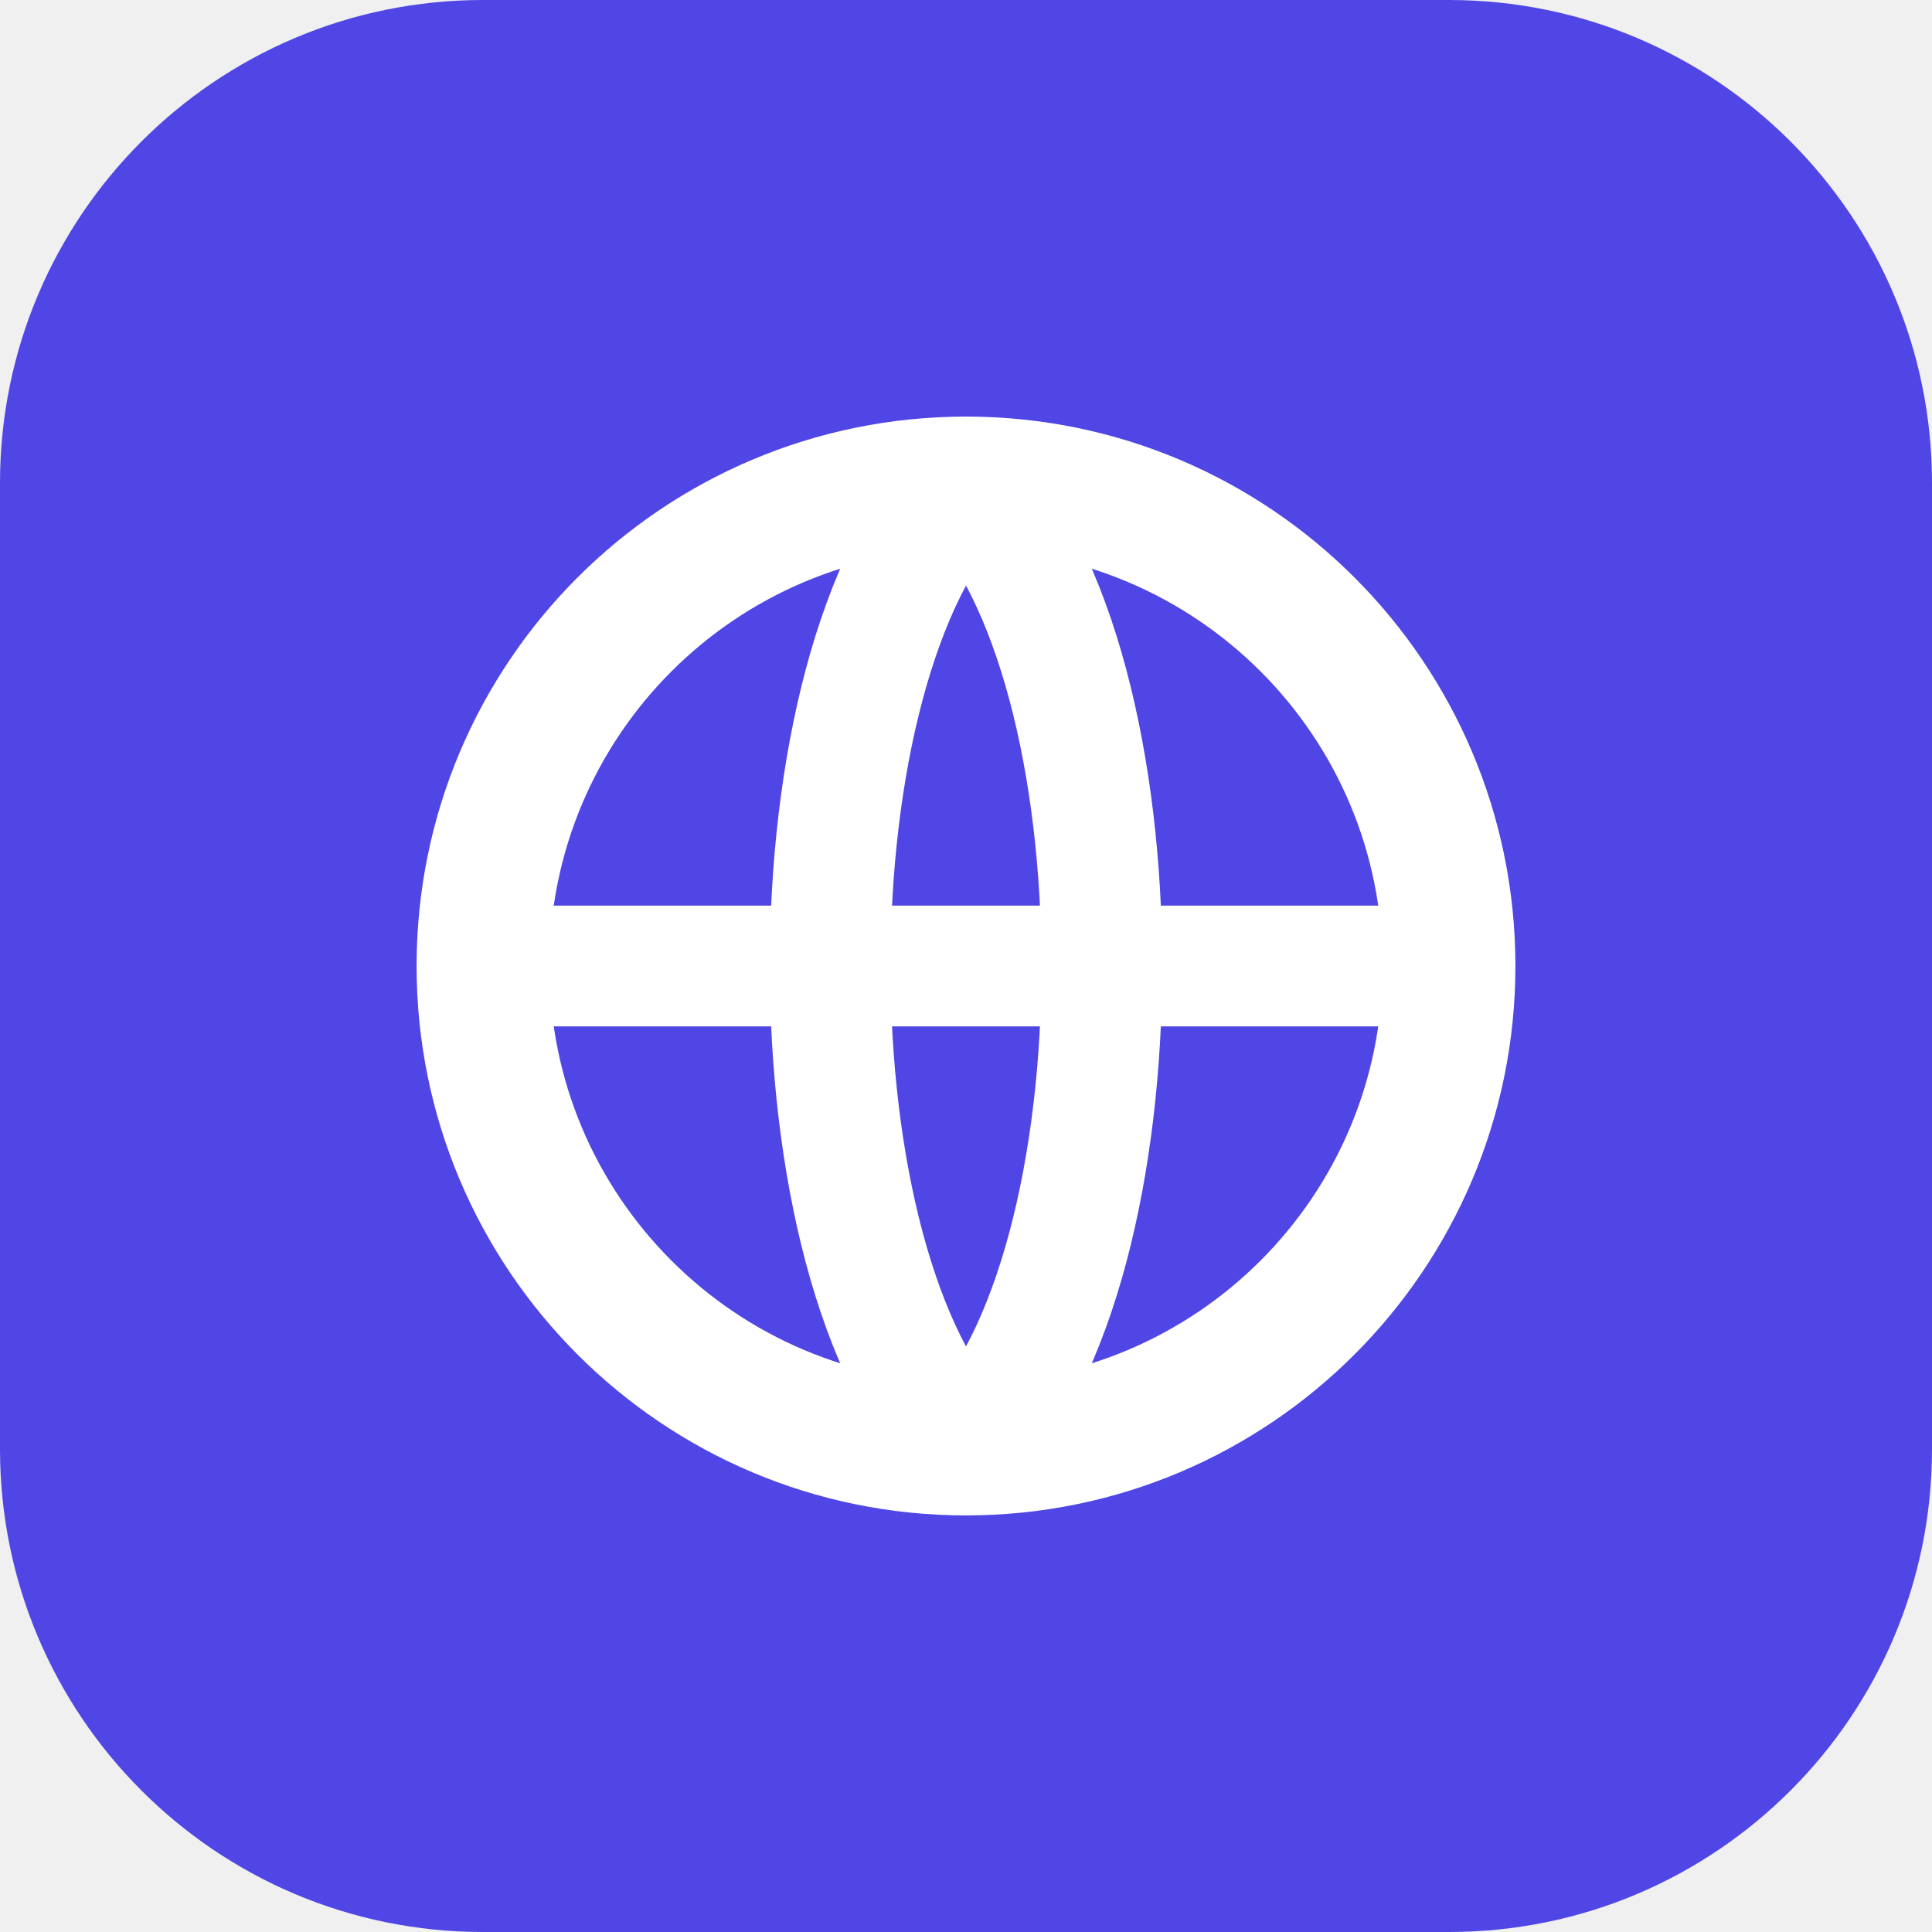
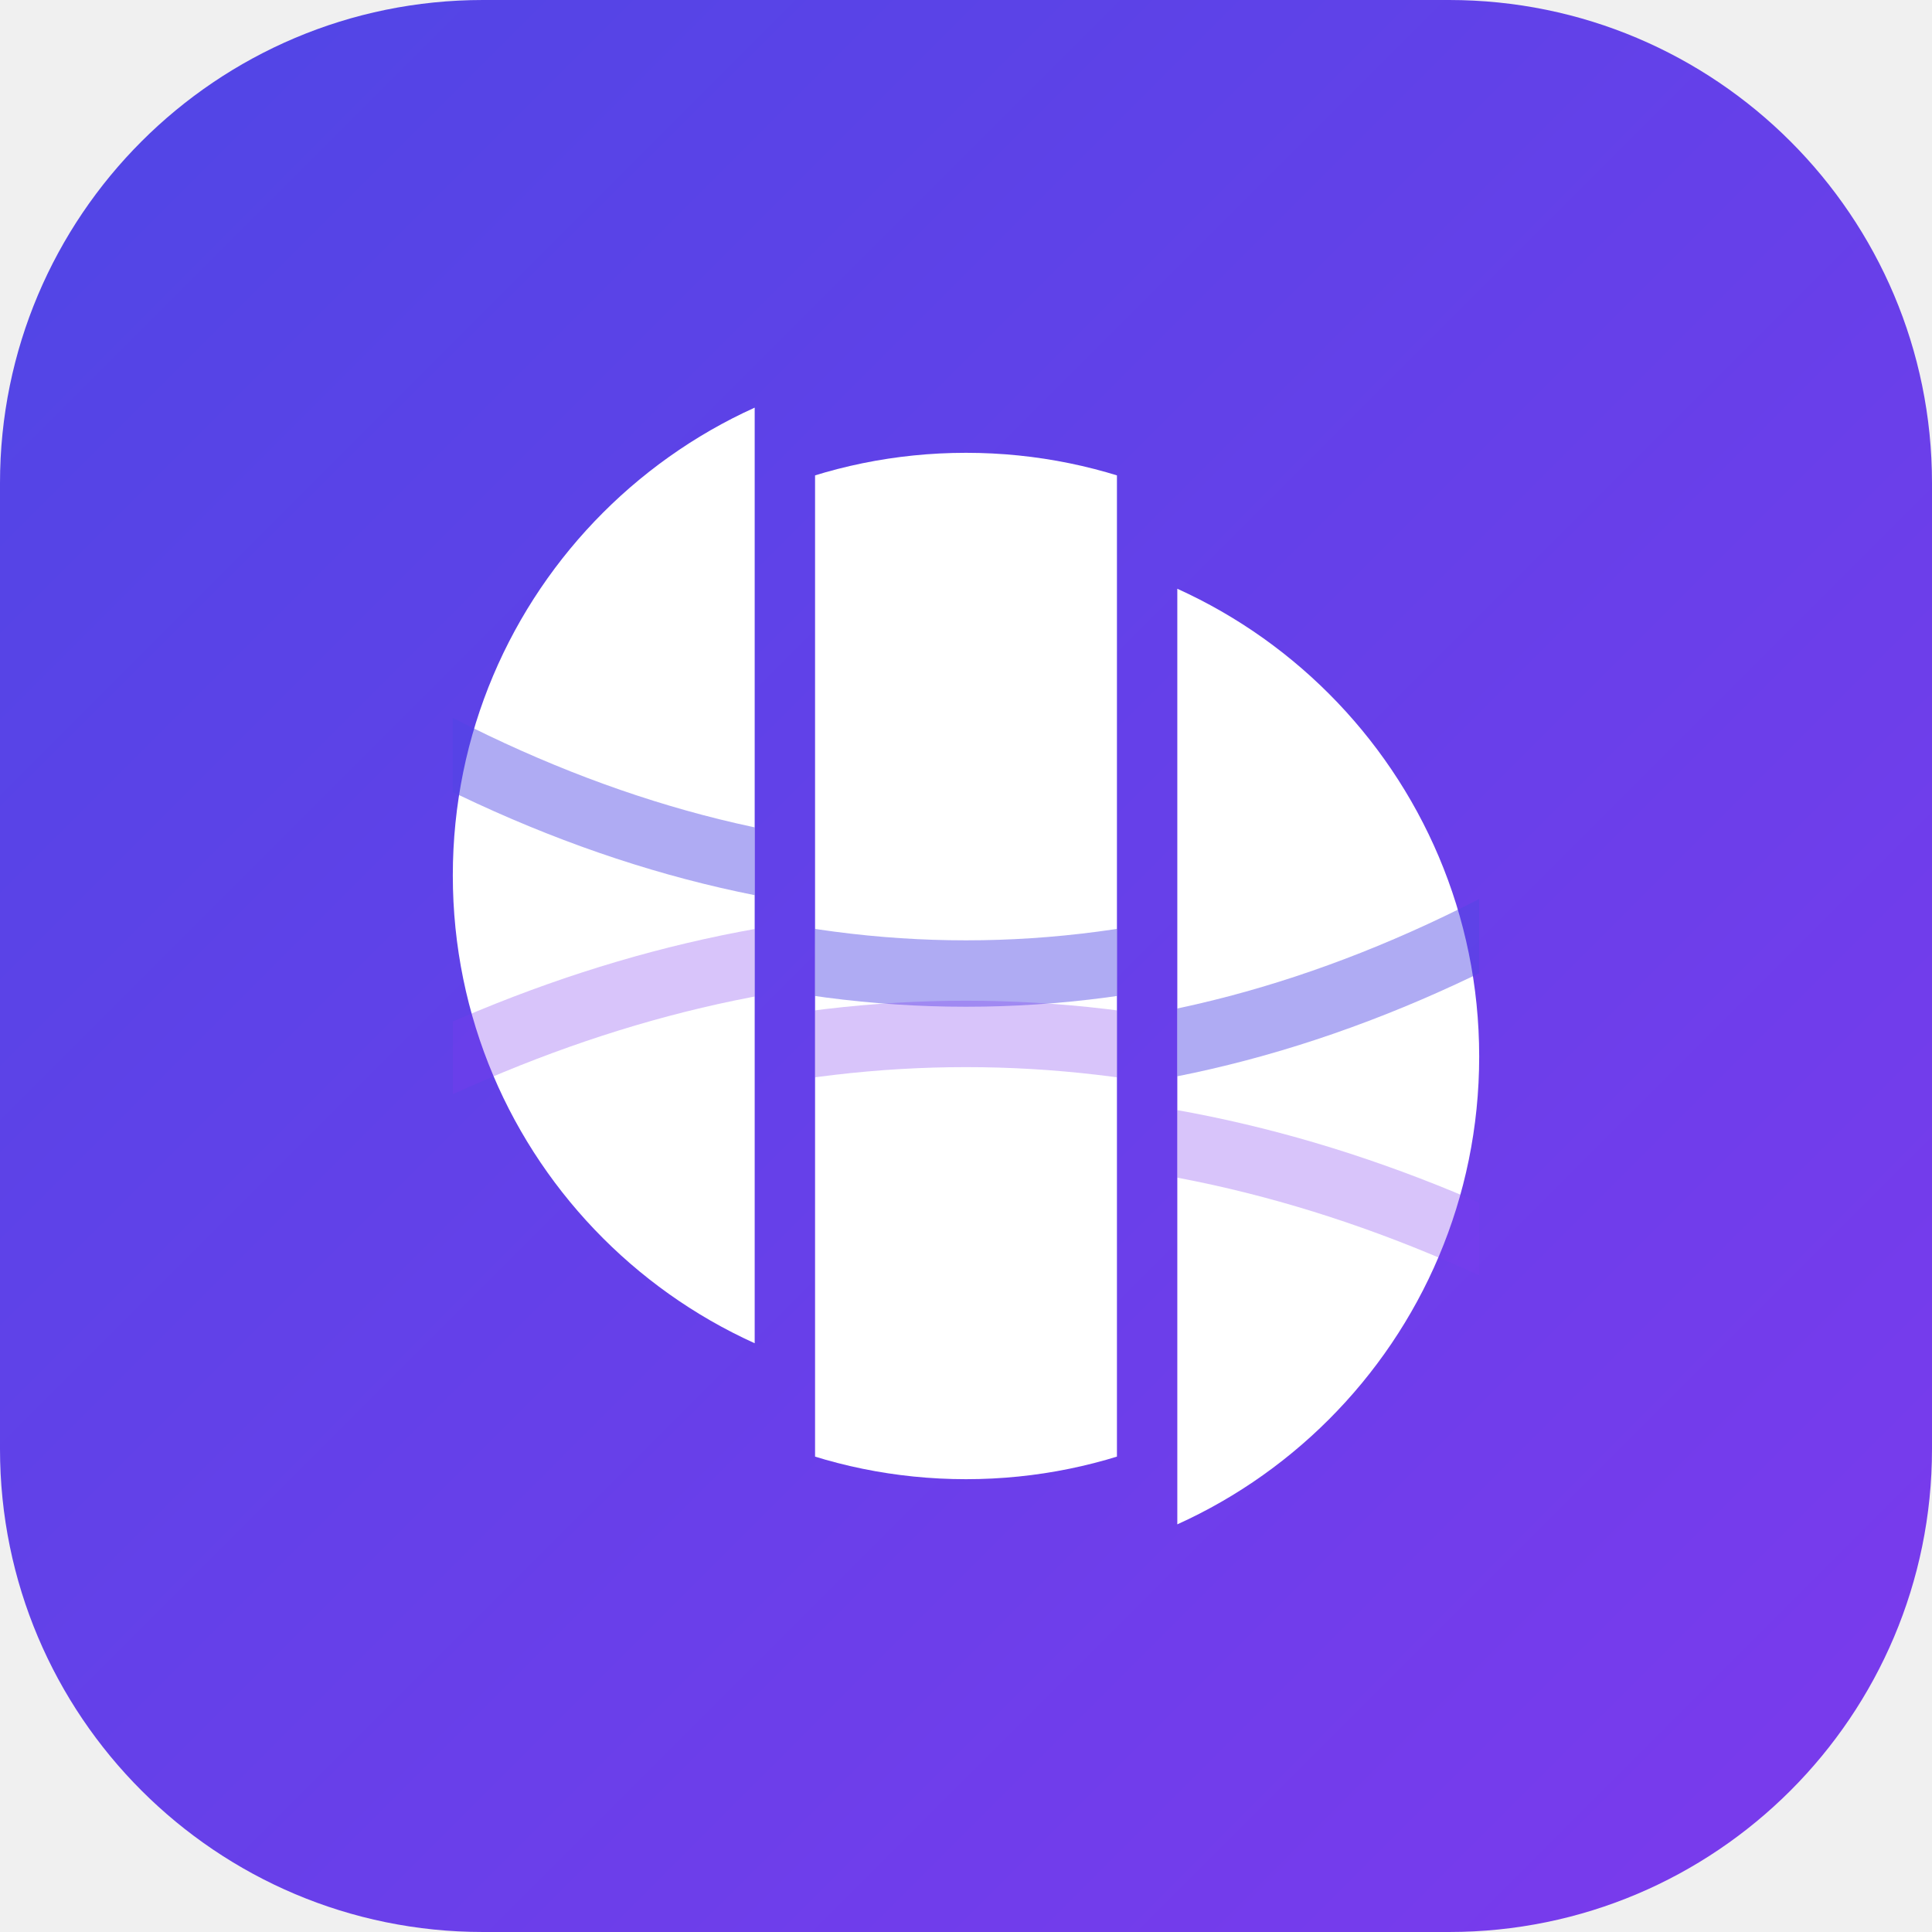
- <svg xmlns="http://www.w3.org/2000/svg" viewBox="0 0 32 32">
-   <rect width="32" height="32" rx="8" fill="#4f46e5" />
-   <circle cx="16" cy="16" r="8" fill="none" stroke="#fff" stroke-width="2.2" />
-   <path d="M8 16h16M16 8c-3 3-3 13 0 16M16 8c3 3 3 13 0 16" fill="none" stroke="#fff" stroke-width="2" />
+ <svg xmlns="http://www.w3.org/2000/svg" viewBox="0 0 64 64" role="img" aria-label="SportSplitter">
+   <defs>
+     <linearGradient id="bg" x1="0" y1="0" x2="1" y2="1">
+       <stop offset="0" stop-color="#4f46e5" />
+       <stop offset="1" stop-color="#7c3aed" />
+     </linearGradient>
+     <clipPath id="c0">
+       <rect x="15" y="0" width="10" height="64" />
+     </clipPath>
+     <clipPath id="c1">
+       <rect x="27" y="0" width="10" height="64" />
+     </clipPath>
+     <clipPath id="c2">
+       <rect x="39" y="0" width="10" height="64" />
+     </clipPath>
+   </defs>
+   <rect width="64" height="64" rx="16" fill="url(#bg)" />
+   <g transform="translate(0 -3)">
+     <g clip-path="url(#c0)">
+       <circle cx="32" cy="32" r="17" fill="#fff" />
+       <path d="M14 27.5 Q32 37 50 27.5" fill="none" stroke="#4f46e5" stroke-opacity="0.45" stroke-width="2.2" />
+       <path d="M14 38.5 Q32 30 50 38.5" fill="none" stroke="#7c3aed" stroke-opacity="0.3" stroke-width="2.2" />
+     </g>
+   </g>
+   <g transform="translate(0 0)">
+     <g clip-path="url(#c1)">
+       <circle cx="32" cy="32" r="17" fill="#fff" />
+       <path d="M14 27.5 Q32 37 50 27.5" fill="none" stroke="#4f46e5" stroke-opacity="0.45" stroke-width="2.2" />
+       <path d="M14 38.5 Q32 30 50 38.5" fill="none" stroke="#7c3aed" stroke-opacity="0.3" stroke-width="2.2" />
+     </g>
+   </g>
+   <g transform="translate(0 3)">
+     <g clip-path="url(#c2)">
+       <circle cx="32" cy="32" r="17" fill="#fff" />
+       <path d="M14 27.5 Q32 37 50 27.5" fill="none" stroke="#4f46e5" stroke-opacity="0.45" stroke-width="2.2" />
+       <path d="M14 38.5 Q32 30 50 38.5" fill="none" stroke="#7c3aed" stroke-opacity="0.3" stroke-width="2.2" />
+     </g>
+   </g>
</svg>
